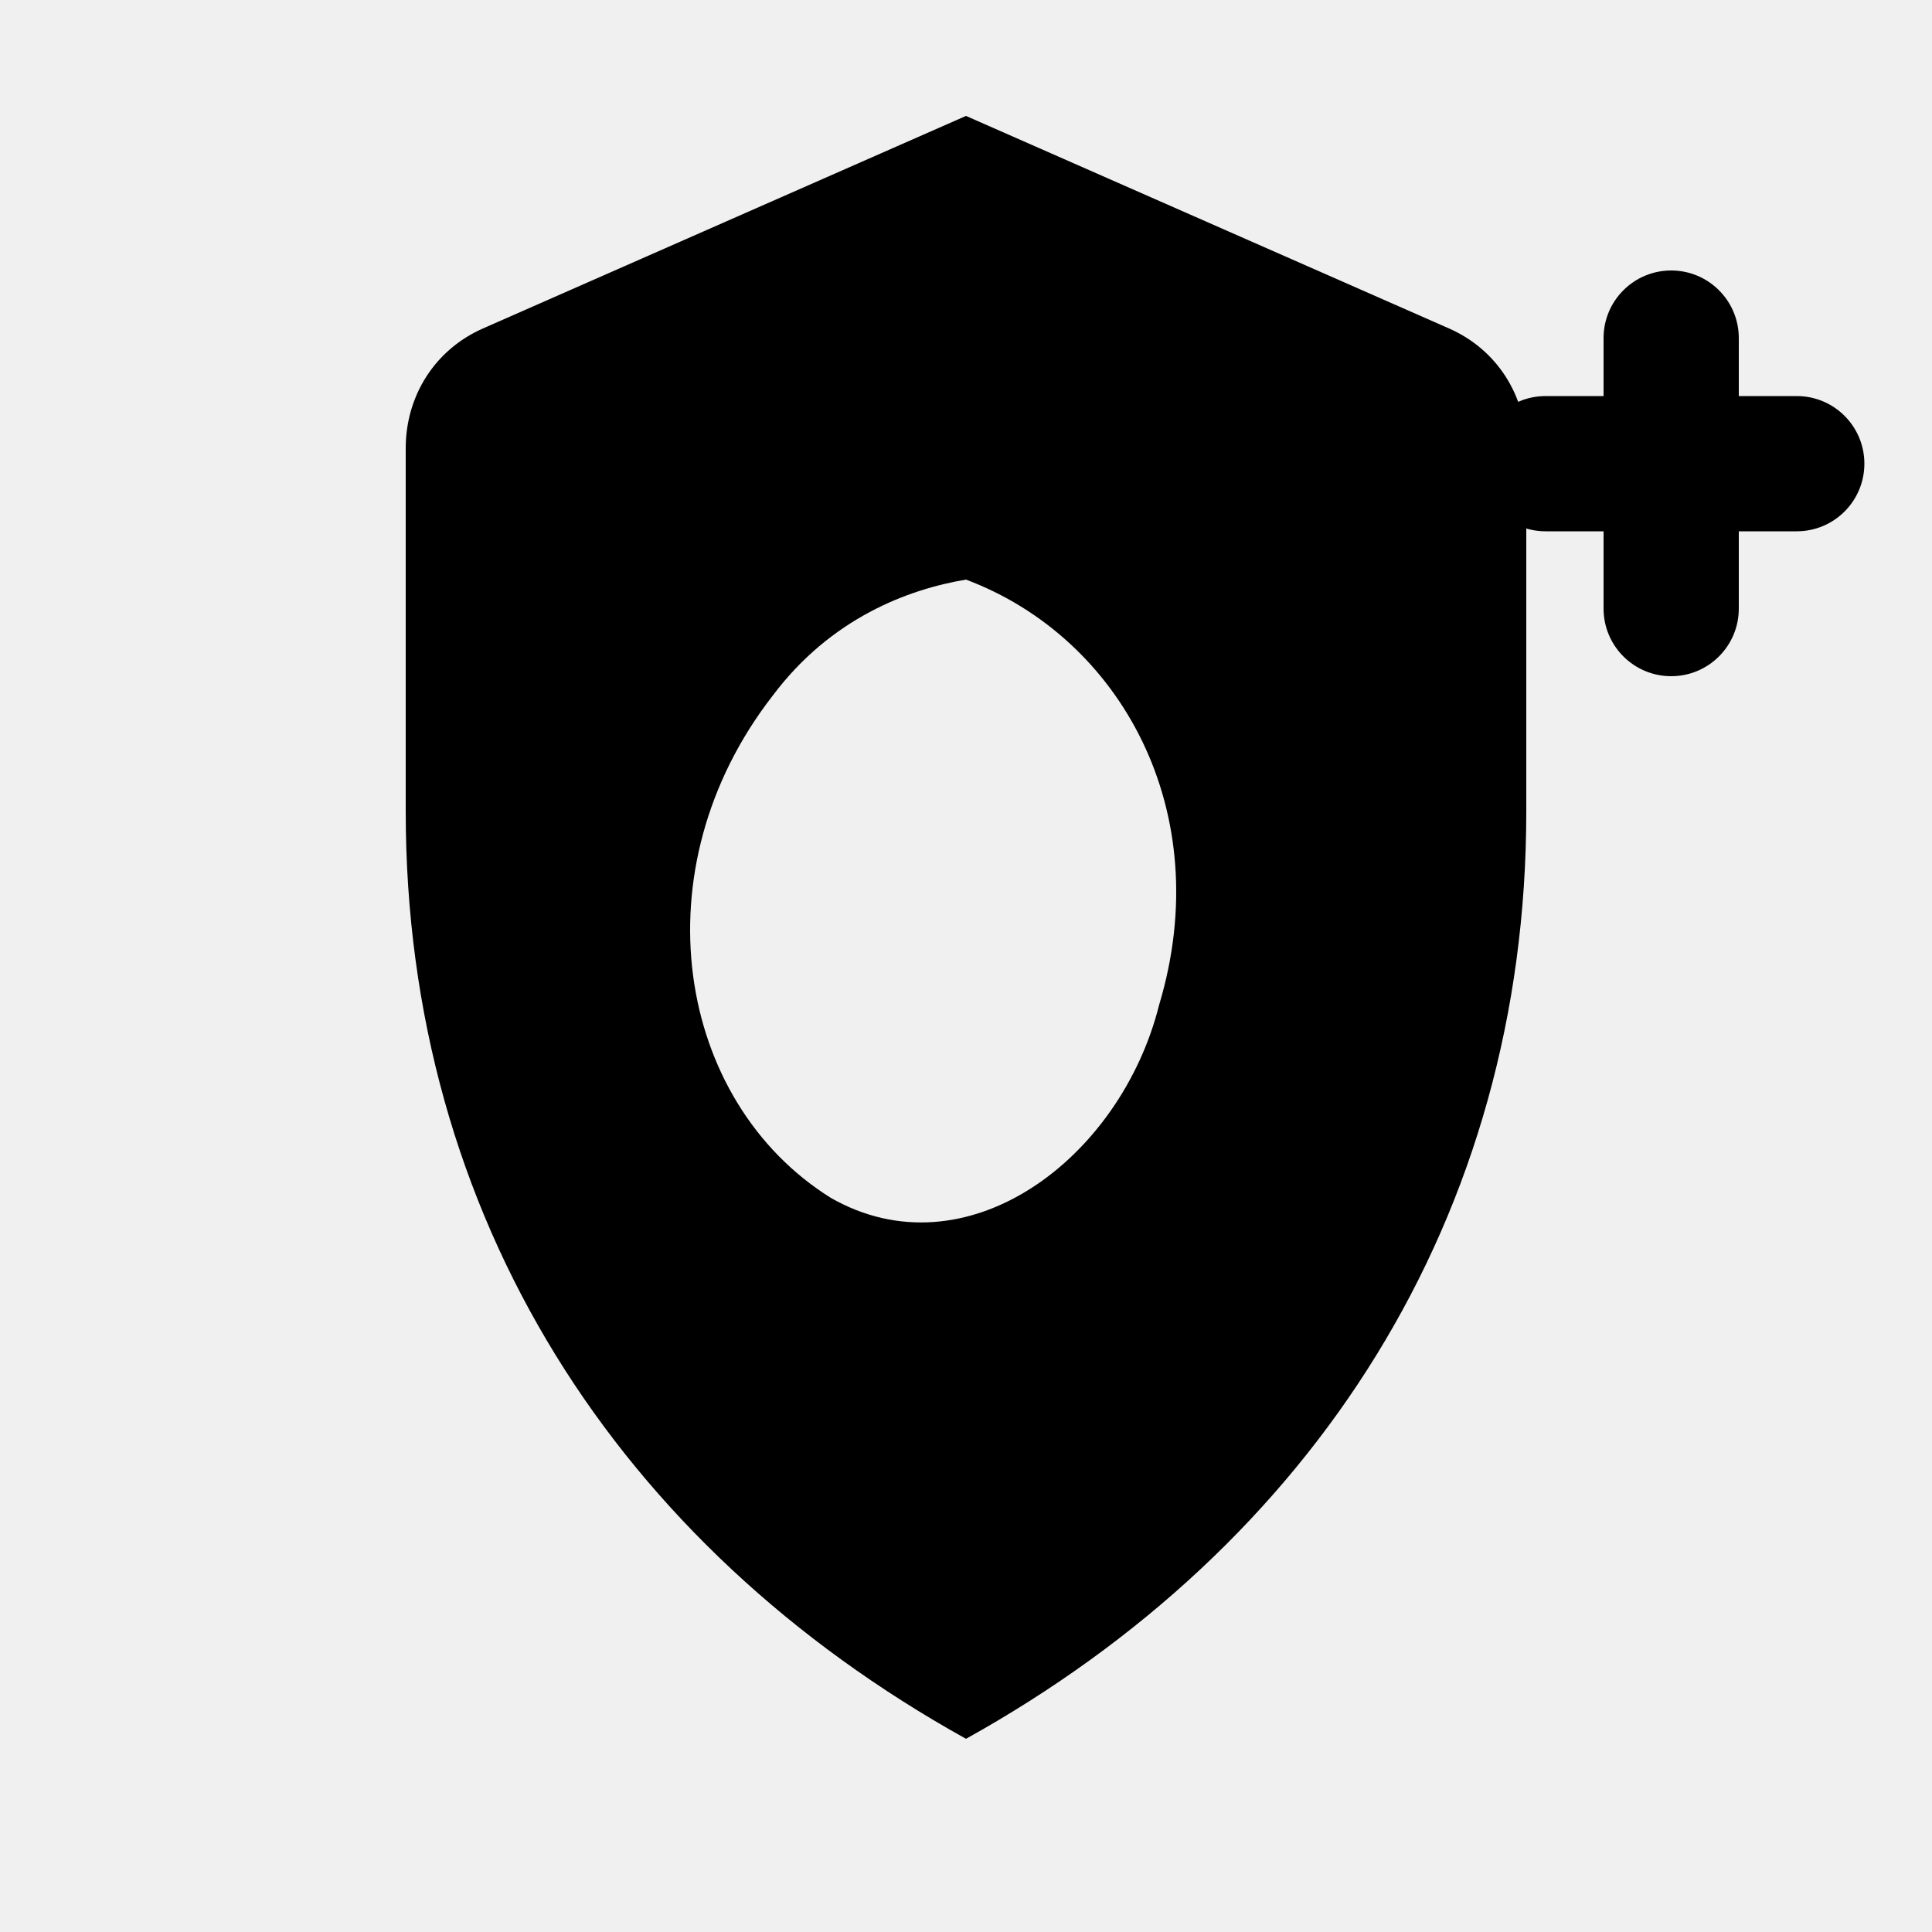
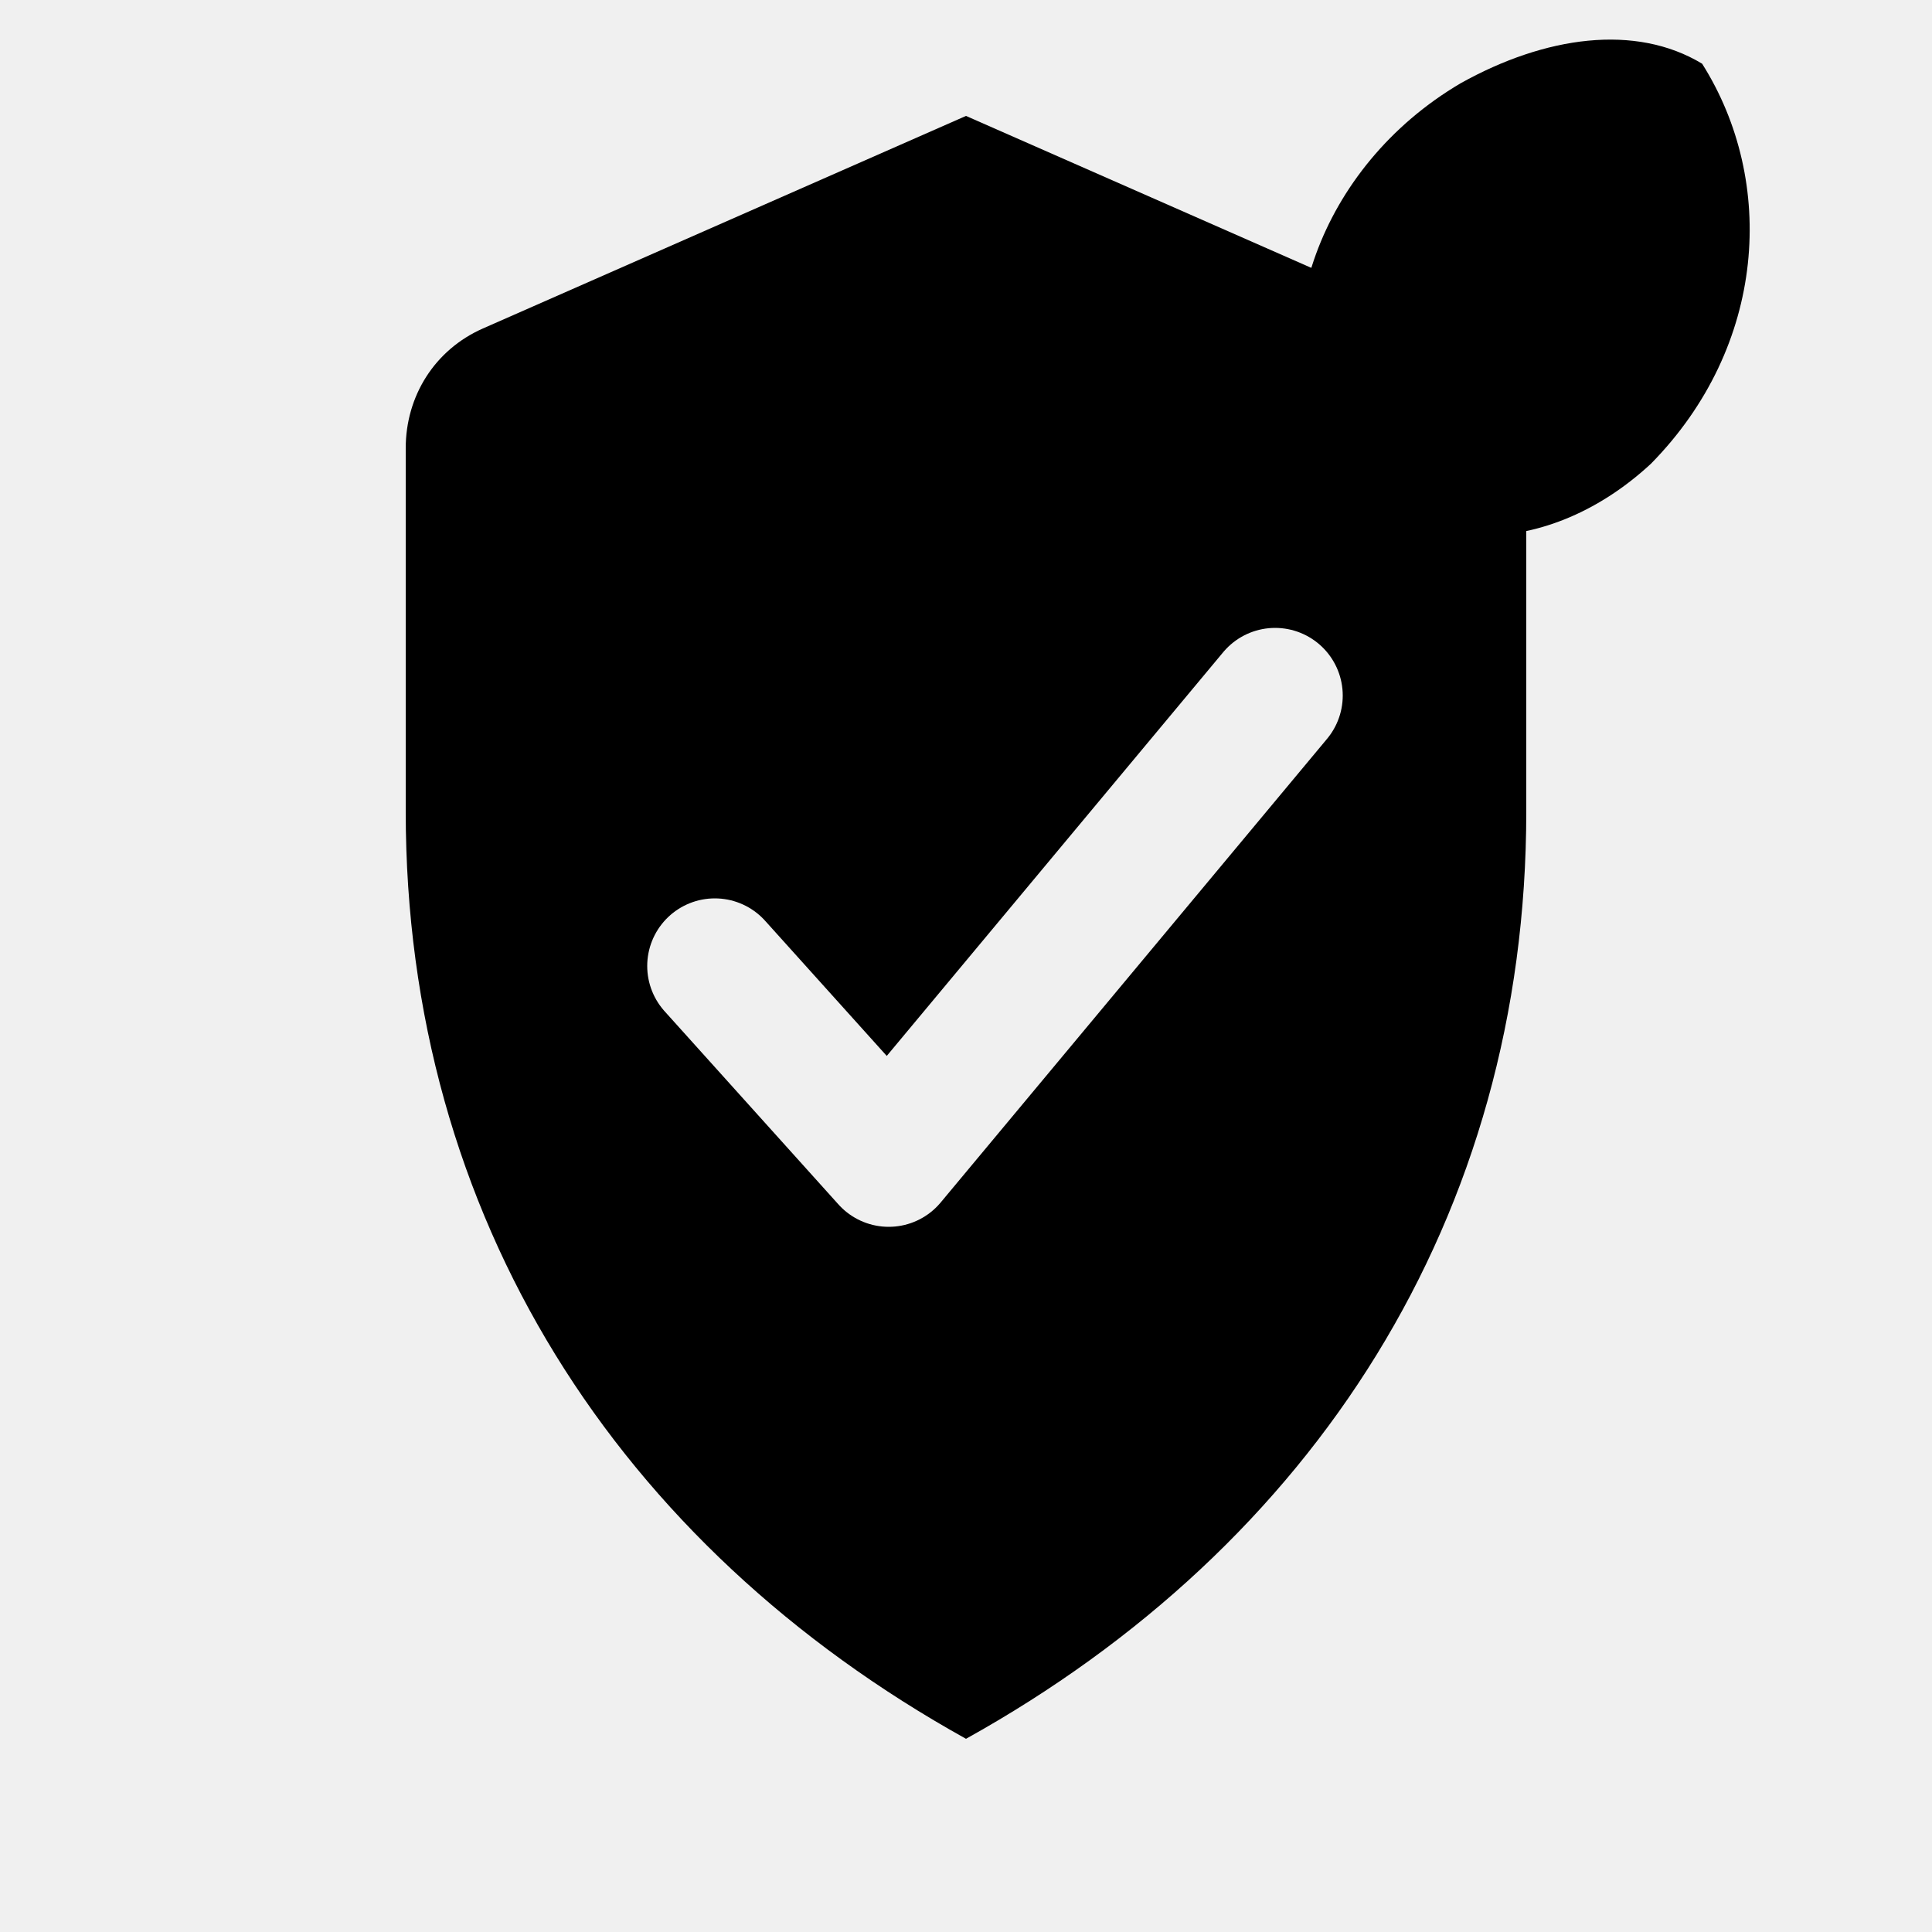
<svg xmlns="http://www.w3.org/2000/svg" viewBox="0 0 100 100">
-   <path fill-rule="evenodd" fill="currentColor" d="M 50 6 L 25 17 C 22.5 18.1 21 20.5 21 23.2 L 21 42            C 21 63 32 80 50 90 C 68 80 79 63 79 42 L 79 23.2            C 79 20.5 77.5 18.1 75 17 Z            M 50 30 C 58 33 63 42 60 52 C 58 60 50 66 43 62            C 35 57 33 45 40 36 C 43 32 47 30.5 50 30 Z" />
-   <g fill="currentColor">
-     <rect x="83" y="14" width="7" height="21" rx="3.5" />
-     <rect x="76.5" y="20.5" width="20" height="7" rx="3.5" />
-   </g>
+   <defs>
+     <mask id="shield-check-mask" maskUnits="userSpaceOnUse" x="0" y="0" width="100" height="100">
+       <rect width="100" height="100" fill="white" />
+       <path d="M 37 50 L 46 60 L 66 36" fill="none" stroke="black" stroke-width="7" stroke-linecap="round" stroke-linejoin="round" />
+     </mask>
+   </defs>
+   <path fill="currentColor" mask="url(#shield-check-mask)" d="M 50 6 L 25 17 C 22.5 18.1 21 20.5 21 23.2 L 21 42            C 21 63 32 80 50 90 C 68 80 79 63 79 42 L 79 23.2            C 79 20.5 77.5 18.1 75 17 Z" />
+   <path fill="currentColor" transform="rotate(24 82 17)" d="M 82 2 C 88 6 91 14 88 22 C 85 29 78 32 72 28 C 67 24 66 15 71 8 C 74 4 78 1.5 82 2 Z" />
</svg>
